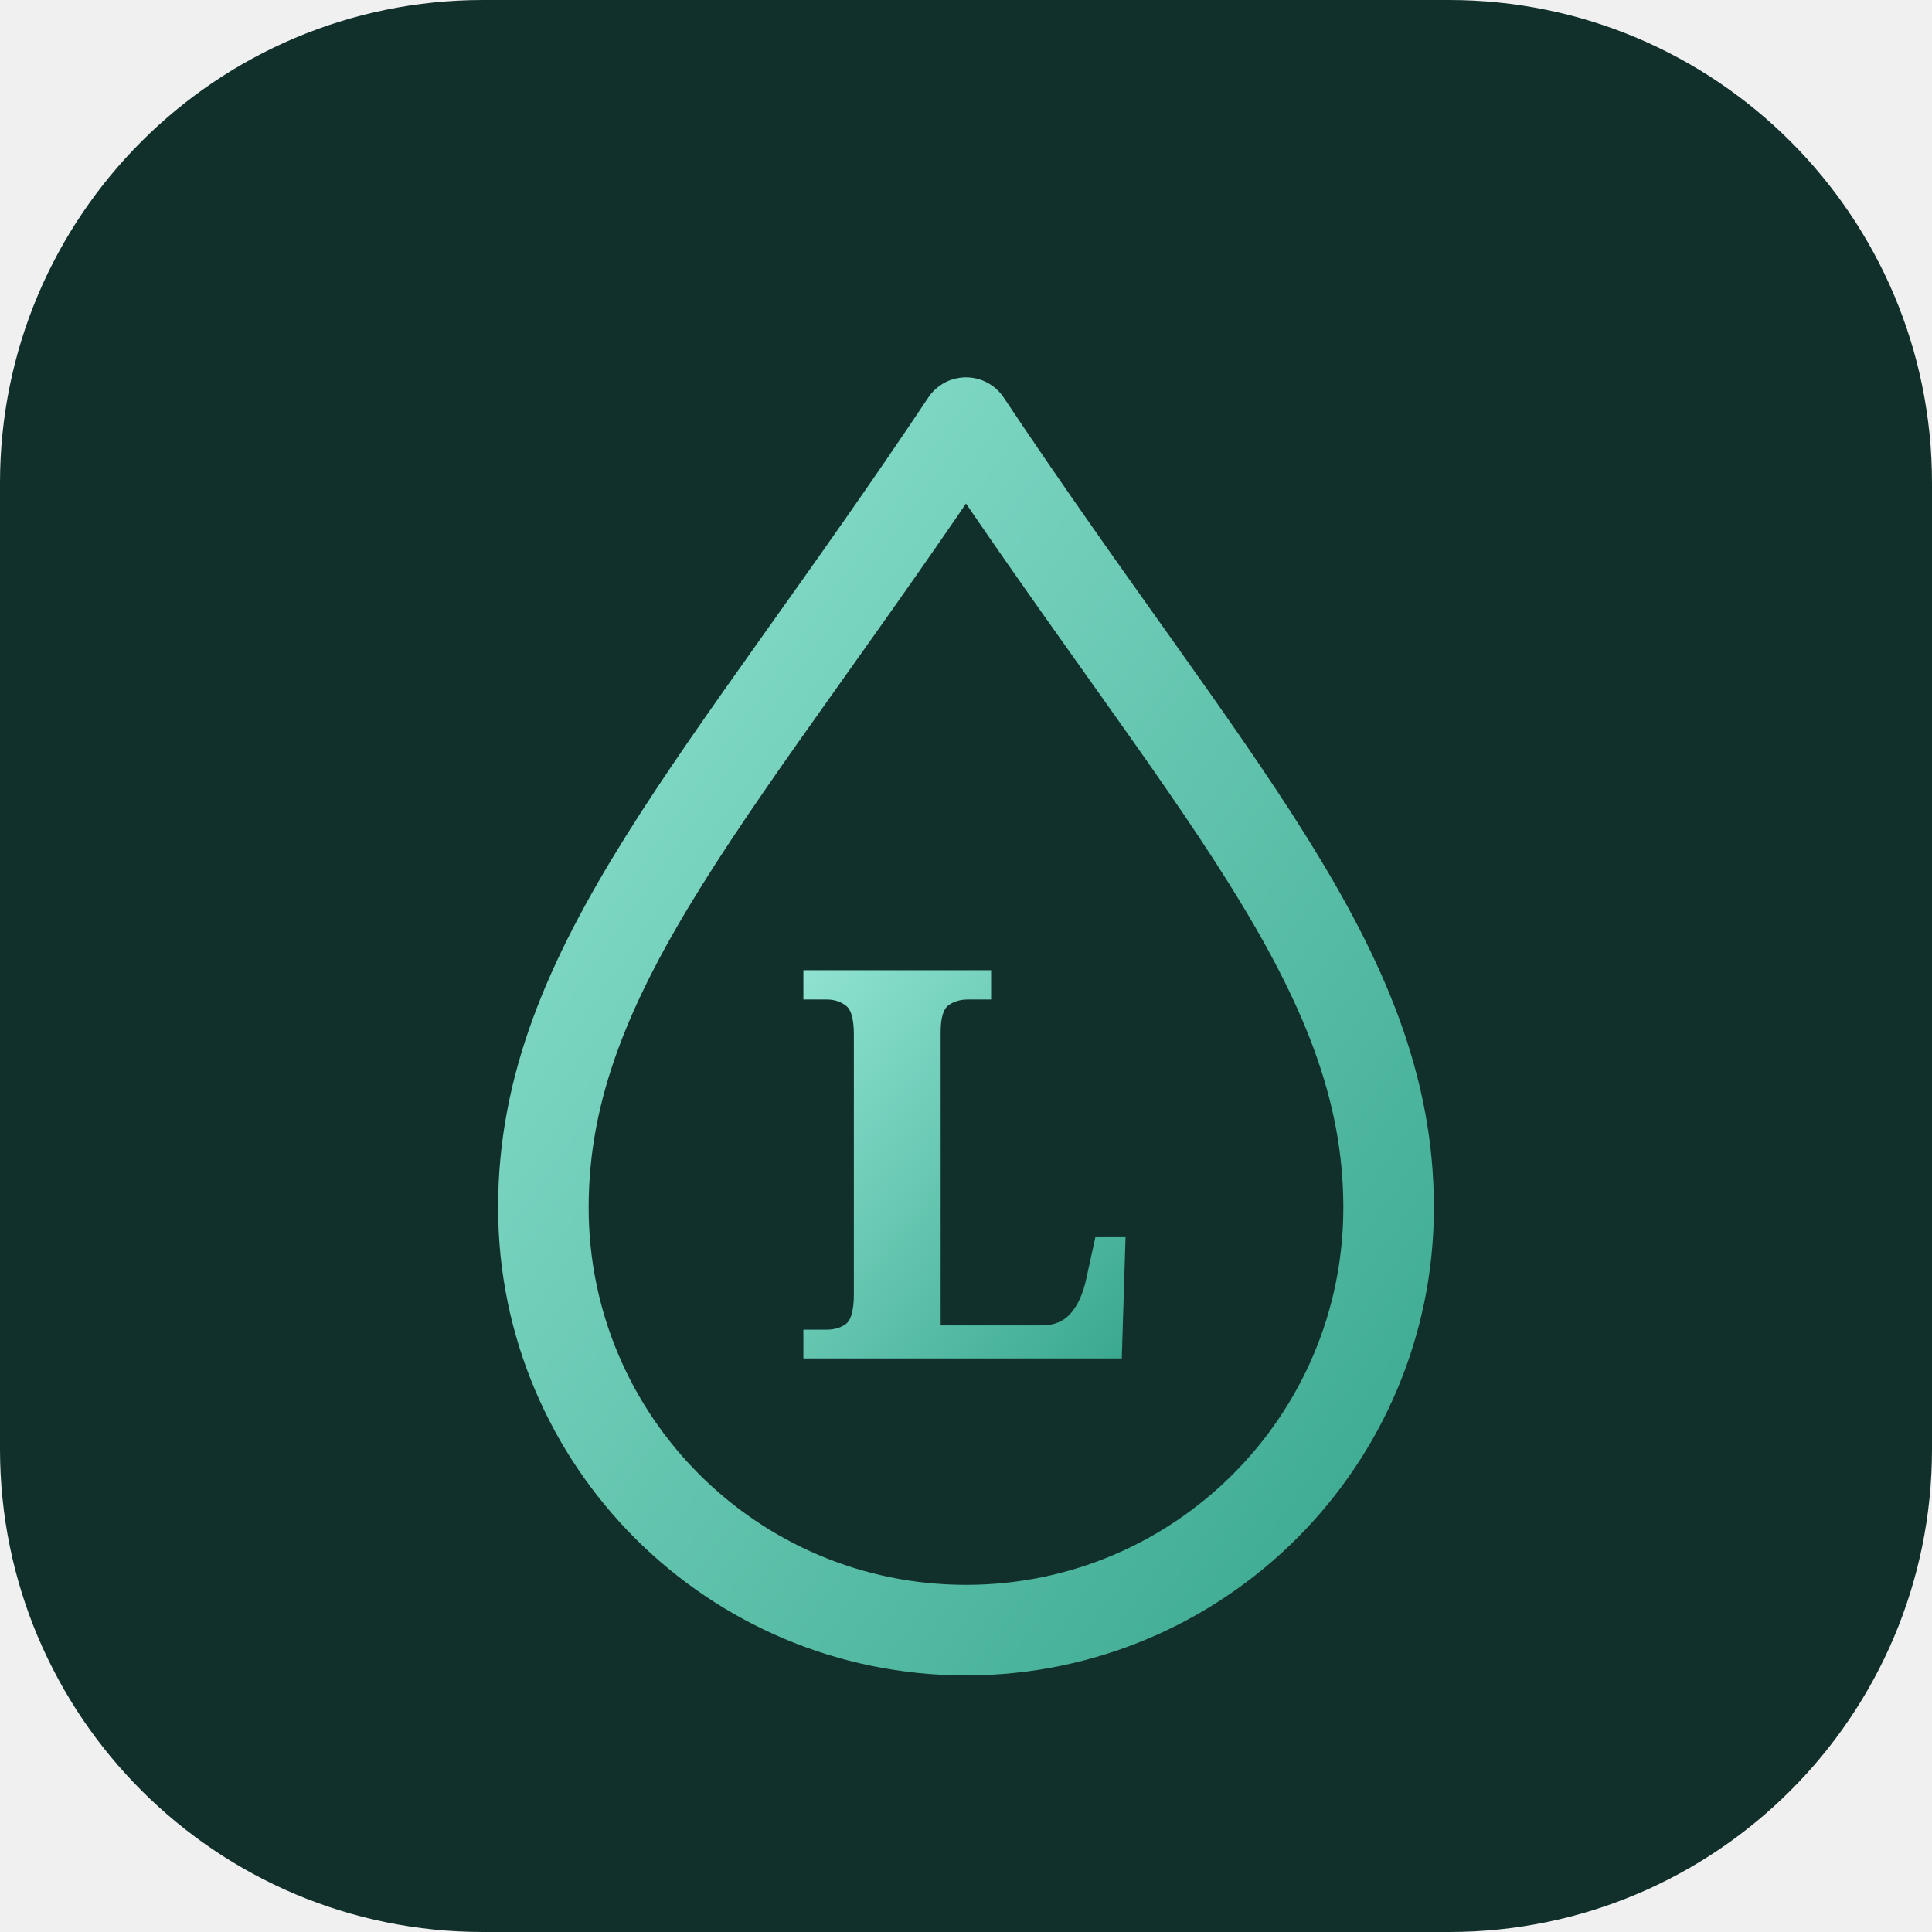
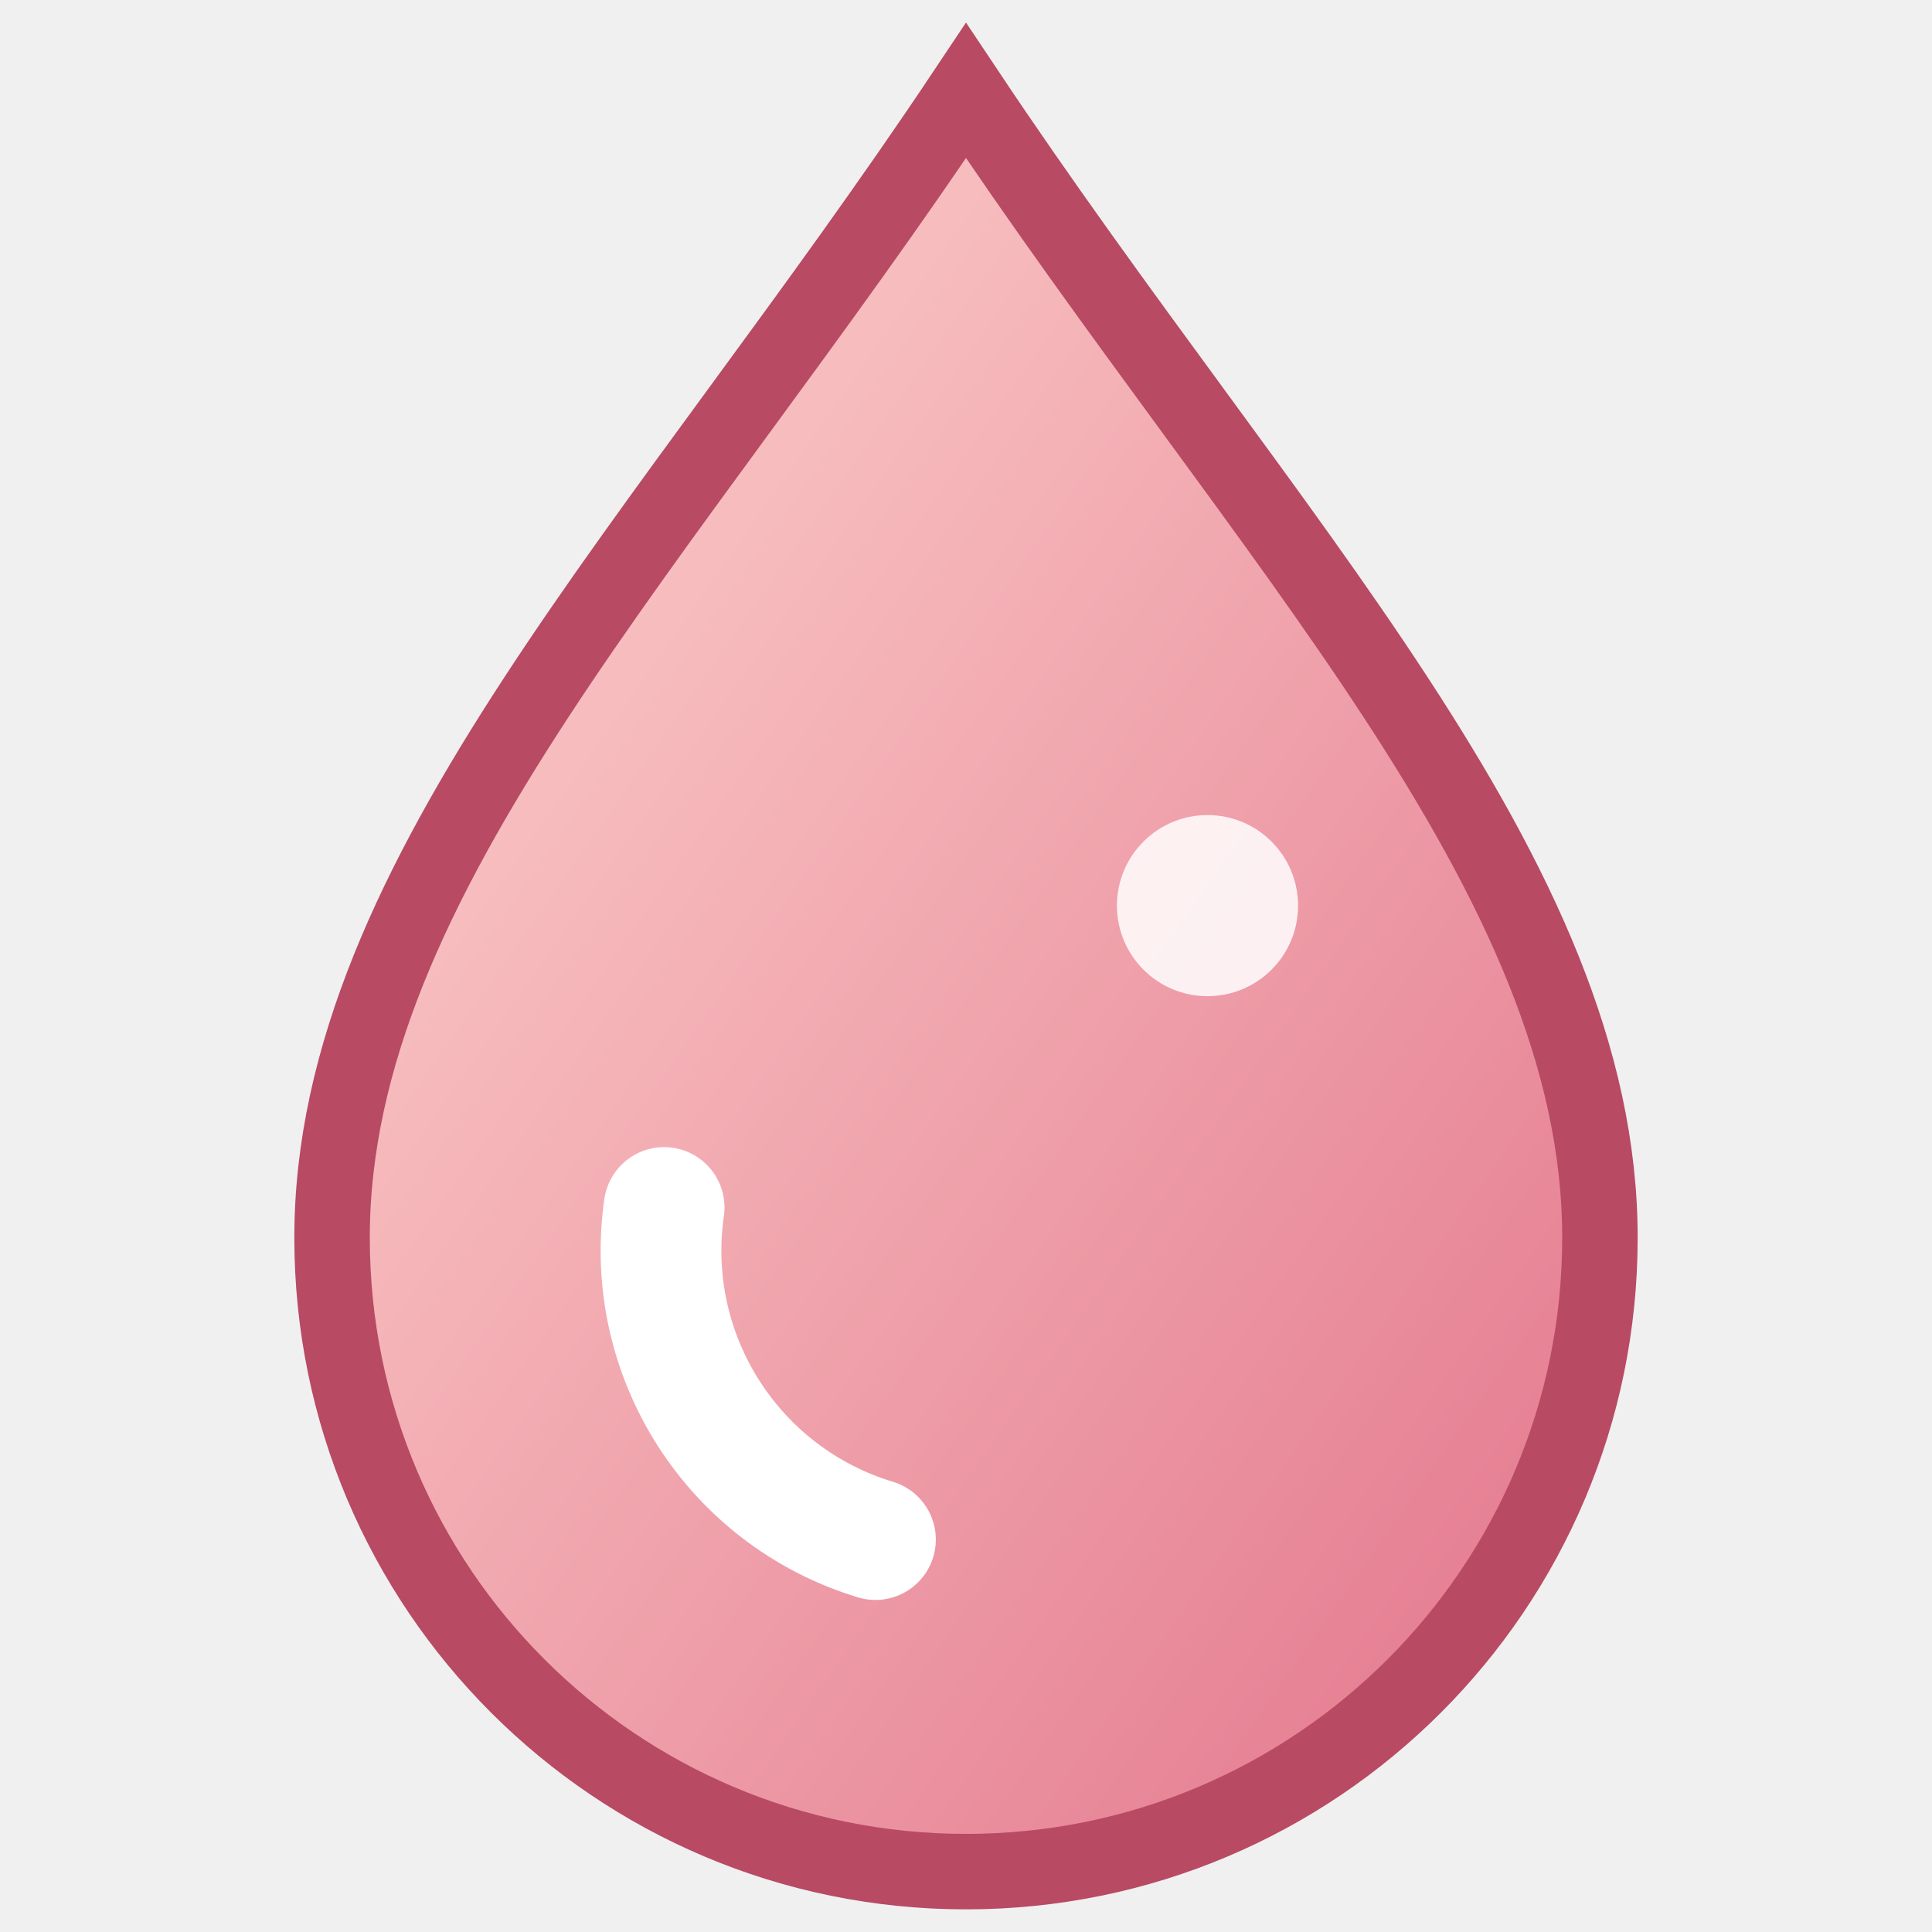
- <svg xmlns="http://www.w3.org/2000/svg" viewBox="0 0 64 64" width="64" height="64" role="img" aria-label="Lie">
+ <svg xmlns="http://www.w3.org/2000/svg" viewBox="0 0 64 64">
  <defs>
    <linearGradient id="g" x1="0" y1="0" x2="1" y2="1">
-       <stop offset="0" stop-color="#8fe3d0" />
-       <stop offset="1" stop-color="#3aa88f" />
+       <stop offset="0" stop-color="#ffd9d2" />
+       <stop offset="1" stop-color="#e2738a" />
    </linearGradient>
  </defs>
-   <rect width="64" height="64" rx="16" fill="#12302b" />
-   <path d="M32 14 C40 26 46 32 46 40 A14 14 0 0 1 18 40 C18 32 24 26 32 14 Z" fill="none" stroke="url(#g)" stroke-width="3" stroke-linejoin="round" />
-   <text x="32" y="45" text-anchor="middle" font-family="Georgia, serif" font-size="18" font-weight="700" fill="url(#g)">L</text>
+   <path d="M32 3C22 18 11 29 11 41a21 21 0 0 0 42 0C53 29 42 18 32 3Z" fill="url(#g)" stroke="#b84a63" stroke-width="2.5" />
+   <path d="M22 40a10 10 0 0 0 7 11" fill="none" stroke="#fff" stroke-width="4" stroke-linecap="round" />
+   <circle cx="40" cy="30" r="3" fill="#fff" opacity=".85" />
</svg>
